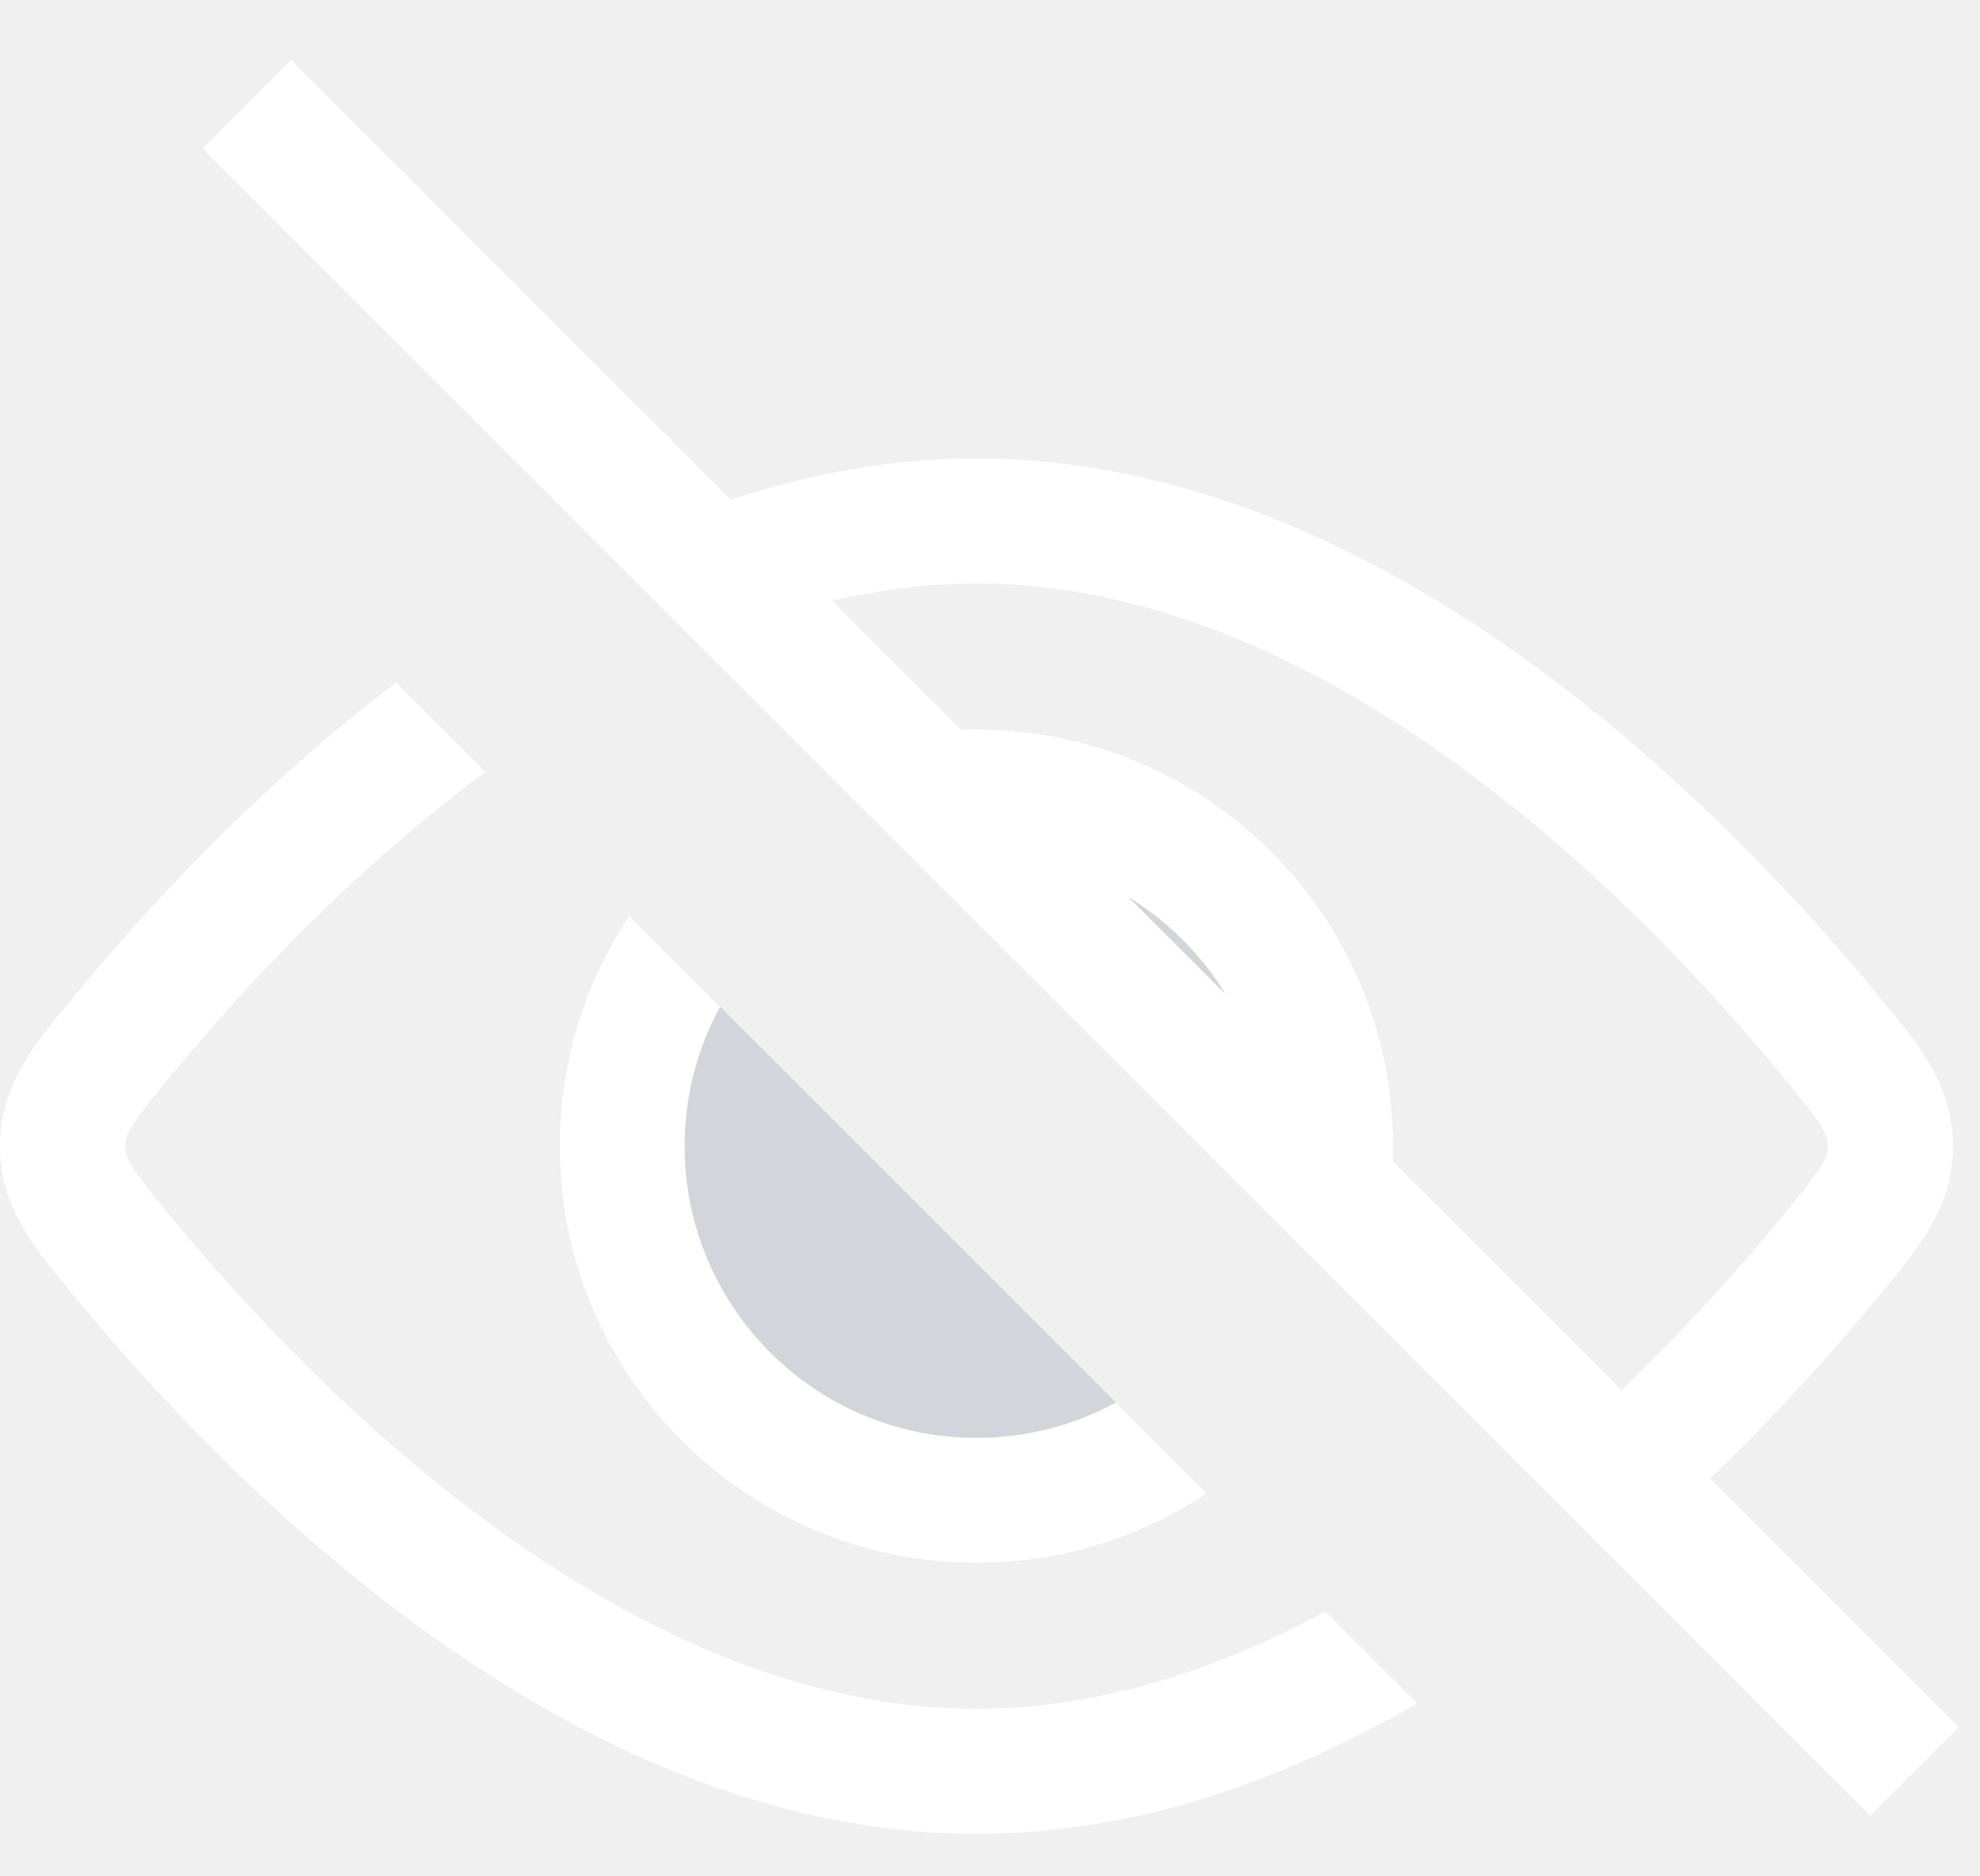
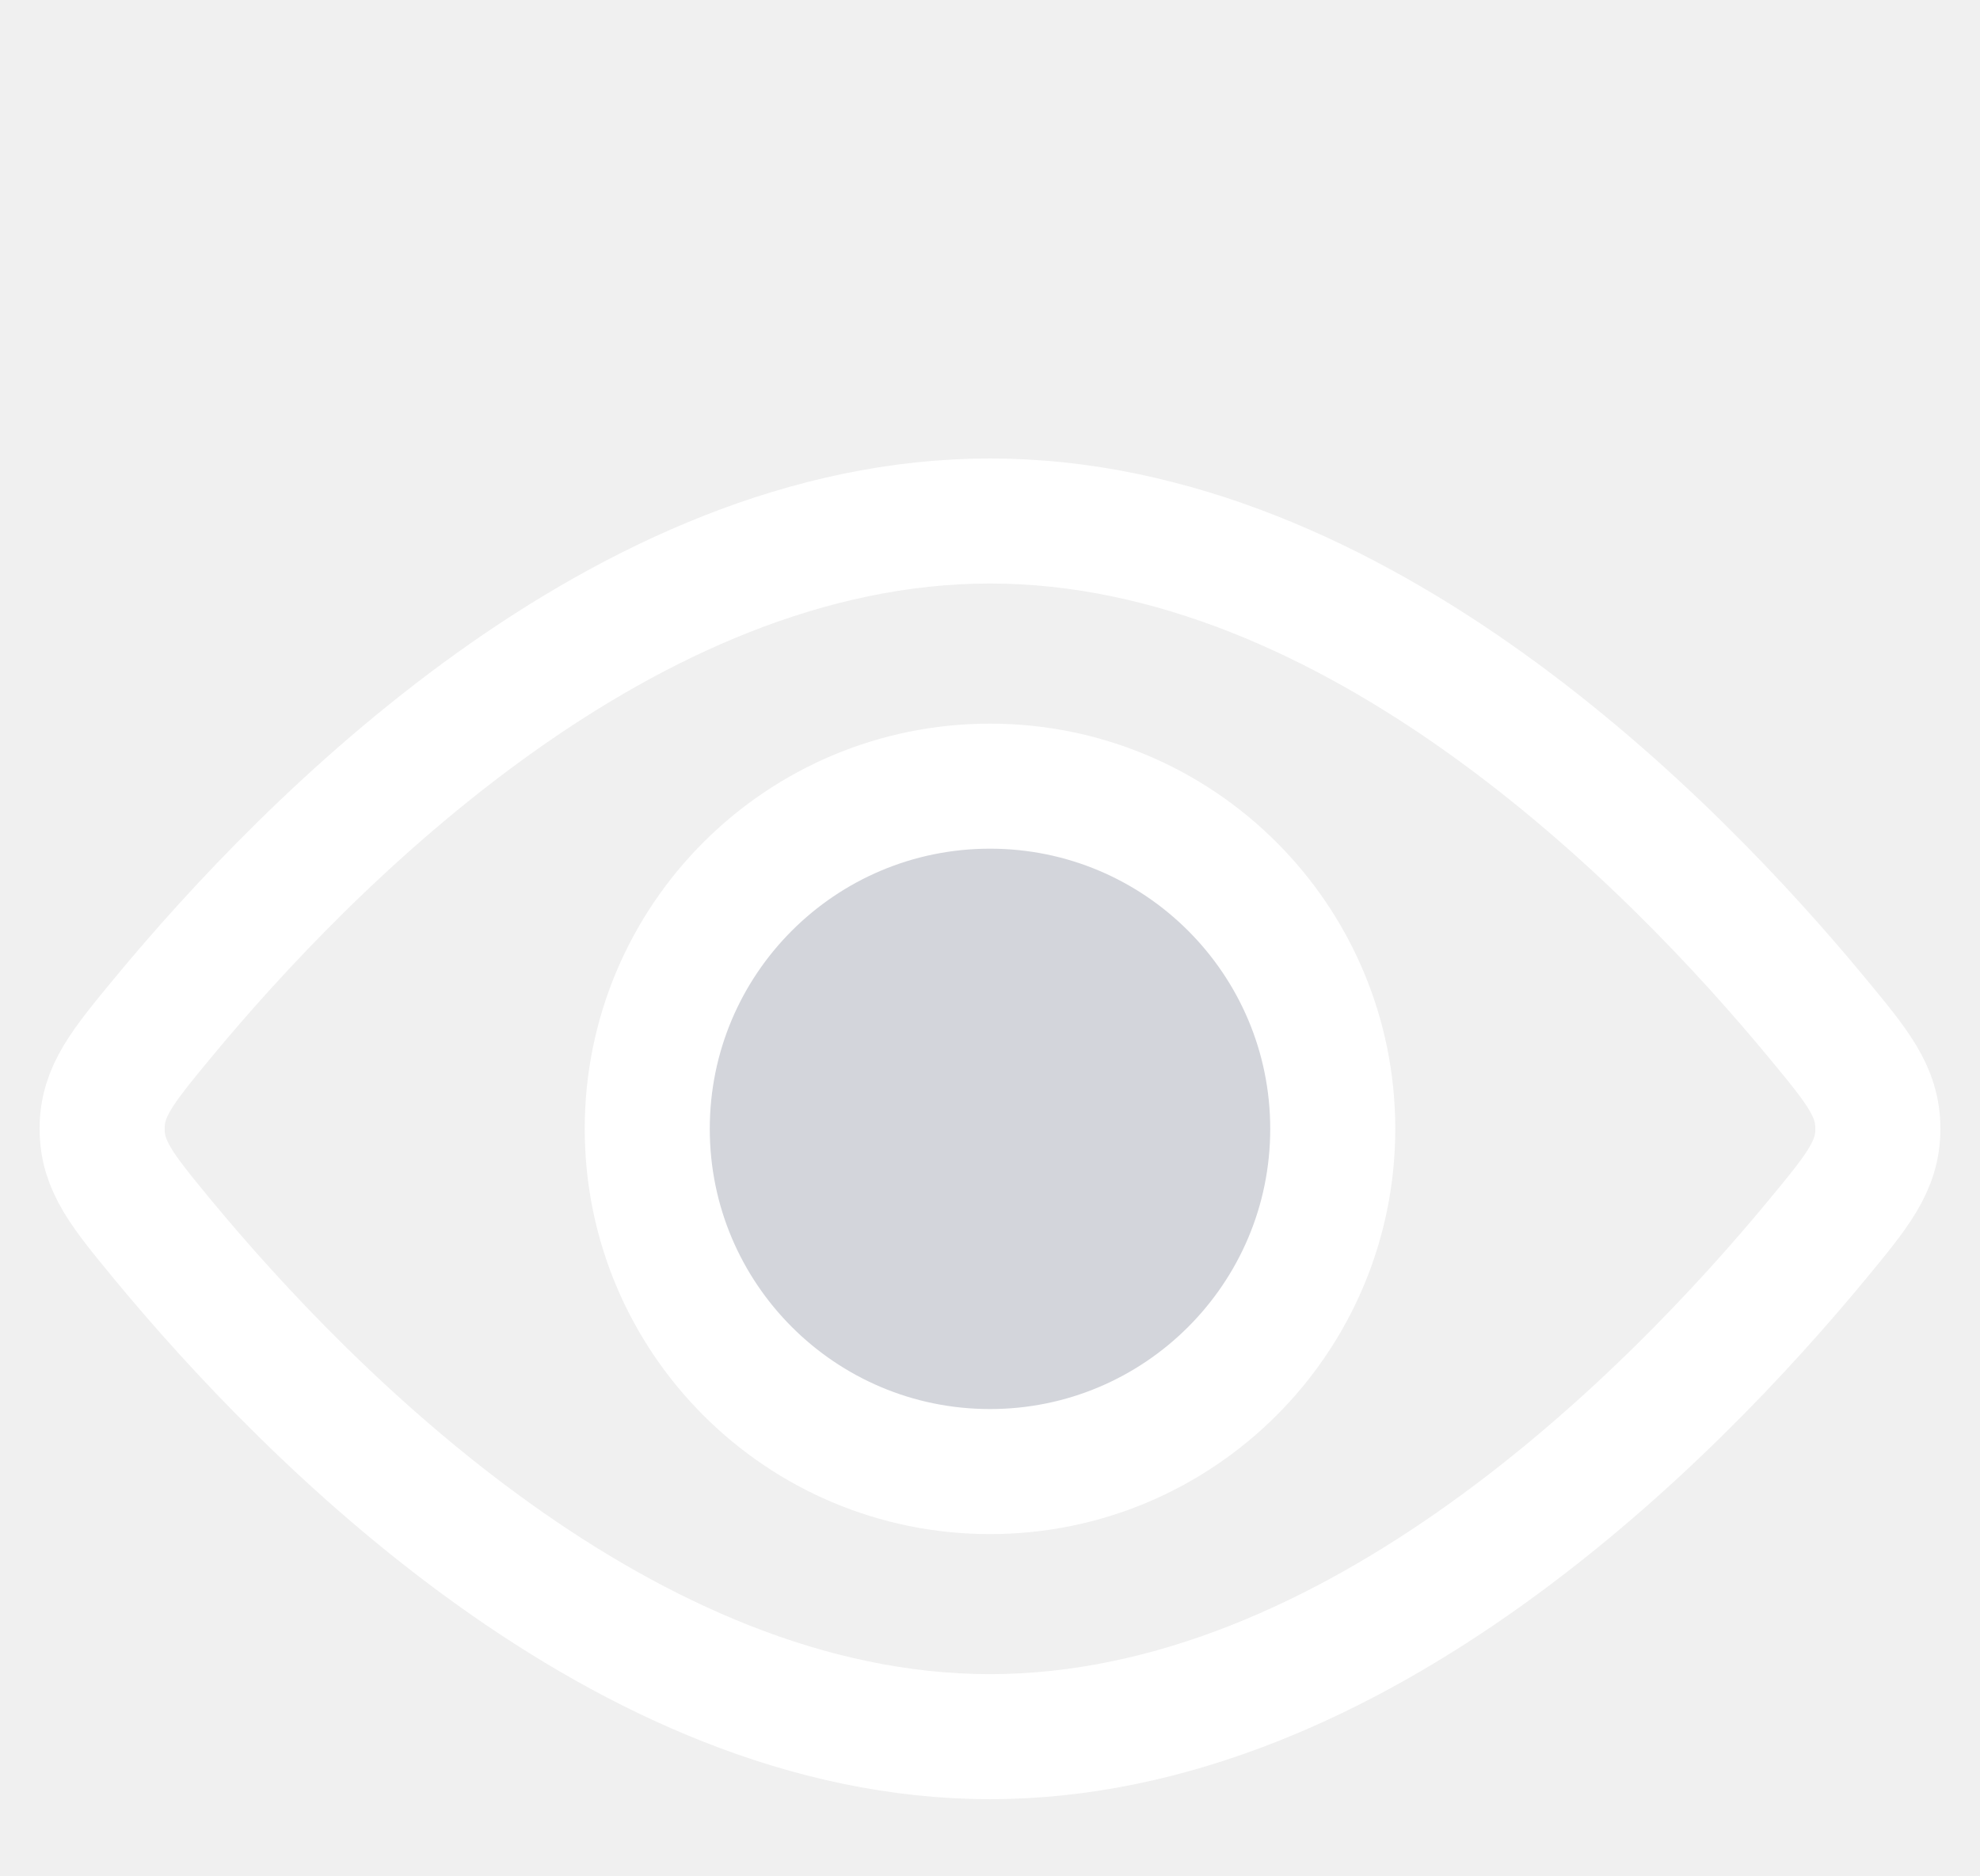
<svg xmlns="http://www.w3.org/2000/svg" width="19" height="18" viewBox="0 0 19 18" fill="none">
-   <path fill-rule="evenodd" clip-rule="evenodd" d="M13.29 11.799C13.343 11.541 13.37 11.274 13.37 11C13.37 8.791 11.579 7 9.37 7C9.097 7 8.829 7.027 8.571 7.08L13.29 11.799ZM6.037 8.788C5.616 9.422 5.37 10.182 5.37 11C5.37 13.209 7.161 15 9.37 15C10.188 15 10.949 14.755 11.582 14.333L6.037 8.788Z" fill="#7E869E" fill-opacity="0.25" />
-   <path fill-rule="evenodd" clip-rule="evenodd" d="M13.29 11.799C13.343 11.541 13.37 11.274 13.37 11C13.37 8.791 11.579 7 9.37 7C9.097 7 8.829 7.027 8.571 7.08L9.712 8.221C10.985 8.376 11.994 9.385 12.149 10.658L13.29 11.799ZM6.91 9.661C6.693 10.059 6.57 10.515 6.57 11C6.57 12.546 7.824 13.8 9.37 13.8C9.855 13.8 10.311 13.677 10.709 13.46L11.582 14.333C10.949 14.755 10.188 15 9.37 15C7.161 15 5.37 13.209 5.37 11C5.37 10.182 5.616 9.422 6.037 8.788L6.91 9.661Z" fill="white" />
-   <path fill-rule="evenodd" clip-rule="evenodd" d="M13.597 16.348L12.716 15.467C11.67 16.032 10.539 16.4 9.37 16.4C7.728 16.4 6.158 15.672 4.796 14.692C3.438 13.716 2.338 12.524 1.645 11.684C1.44 11.435 1.329 11.298 1.261 11.183C1.208 11.094 1.2 11.051 1.2 11C1.2 10.949 1.208 10.906 1.261 10.817C1.329 10.702 1.44 10.565 1.645 10.316C2.314 9.504 3.364 8.365 4.657 7.408L3.8 6.551C2.465 7.564 1.398 8.729 0.719 9.553L0.656 9.63C0.33 10.022 0 10.421 0 11C0 11.579 0.33 11.977 0.656 12.37L0.719 12.447C1.447 13.331 2.622 14.607 4.095 15.666C5.563 16.722 7.377 17.6 9.37 17.6C10.912 17.6 12.347 17.075 13.597 16.348ZM6.483 4.992C7.384 4.628 8.354 4.4 9.37 4.4C11.363 4.4 13.178 5.277 14.646 6.333C16.118 7.393 17.294 8.669 18.021 9.553L18.085 9.63C18.411 10.022 18.741 10.421 18.741 11C18.741 11.579 18.411 11.977 18.085 12.37L18.021 12.447C17.54 13.032 16.862 13.789 16.032 14.54L15.182 13.691C15.975 12.978 16.628 12.251 17.095 11.684C17.3 11.435 17.411 11.298 17.48 11.183C17.533 11.094 17.541 11.051 17.541 11C17.541 10.949 17.533 10.906 17.48 10.817C17.411 10.702 17.3 10.565 17.095 10.316C16.403 9.475 15.302 8.284 13.945 7.308C12.582 6.327 11.013 5.6 9.37 5.6C8.705 5.6 8.051 5.719 7.418 5.927L6.483 4.992Z" fill="white" />
-   <path d="M2.37 1L18.37 17" stroke="white" stroke-width="1.2" />
+   <path d="M12.789 10.834C12.789 12.65 11.316 14.123 9.5 14.123C7.683 14.123 6.211 12.65 6.211 10.834C6.211 9.017 7.683 7.545 9.5 7.545C11.316 7.545 12.789 9.017 12.789 10.834Z" fill="#7E869E" fill-opacity="0.25" stroke="white" stroke-width="1.2" />
+   <path d="M17.436 9.768C17.825 10.238 18.02 10.473 18.02 10.833C18.02 11.193 17.825 11.428 17.436 11.899C16.045 13.582 13.014 16.667 9.5 16.667C5.986 16.667 2.955 13.582 1.563 11.899C1.175 11.428 0.98 11.193 0.98 10.833C0.98 10.473 1.175 10.238 1.563 9.768C2.955 8.085 5.986 5 9.5 5C13.014 5 16.045 8.085 17.436 9.768Z" stroke="white" stroke-width="1.2" />
</svg>
